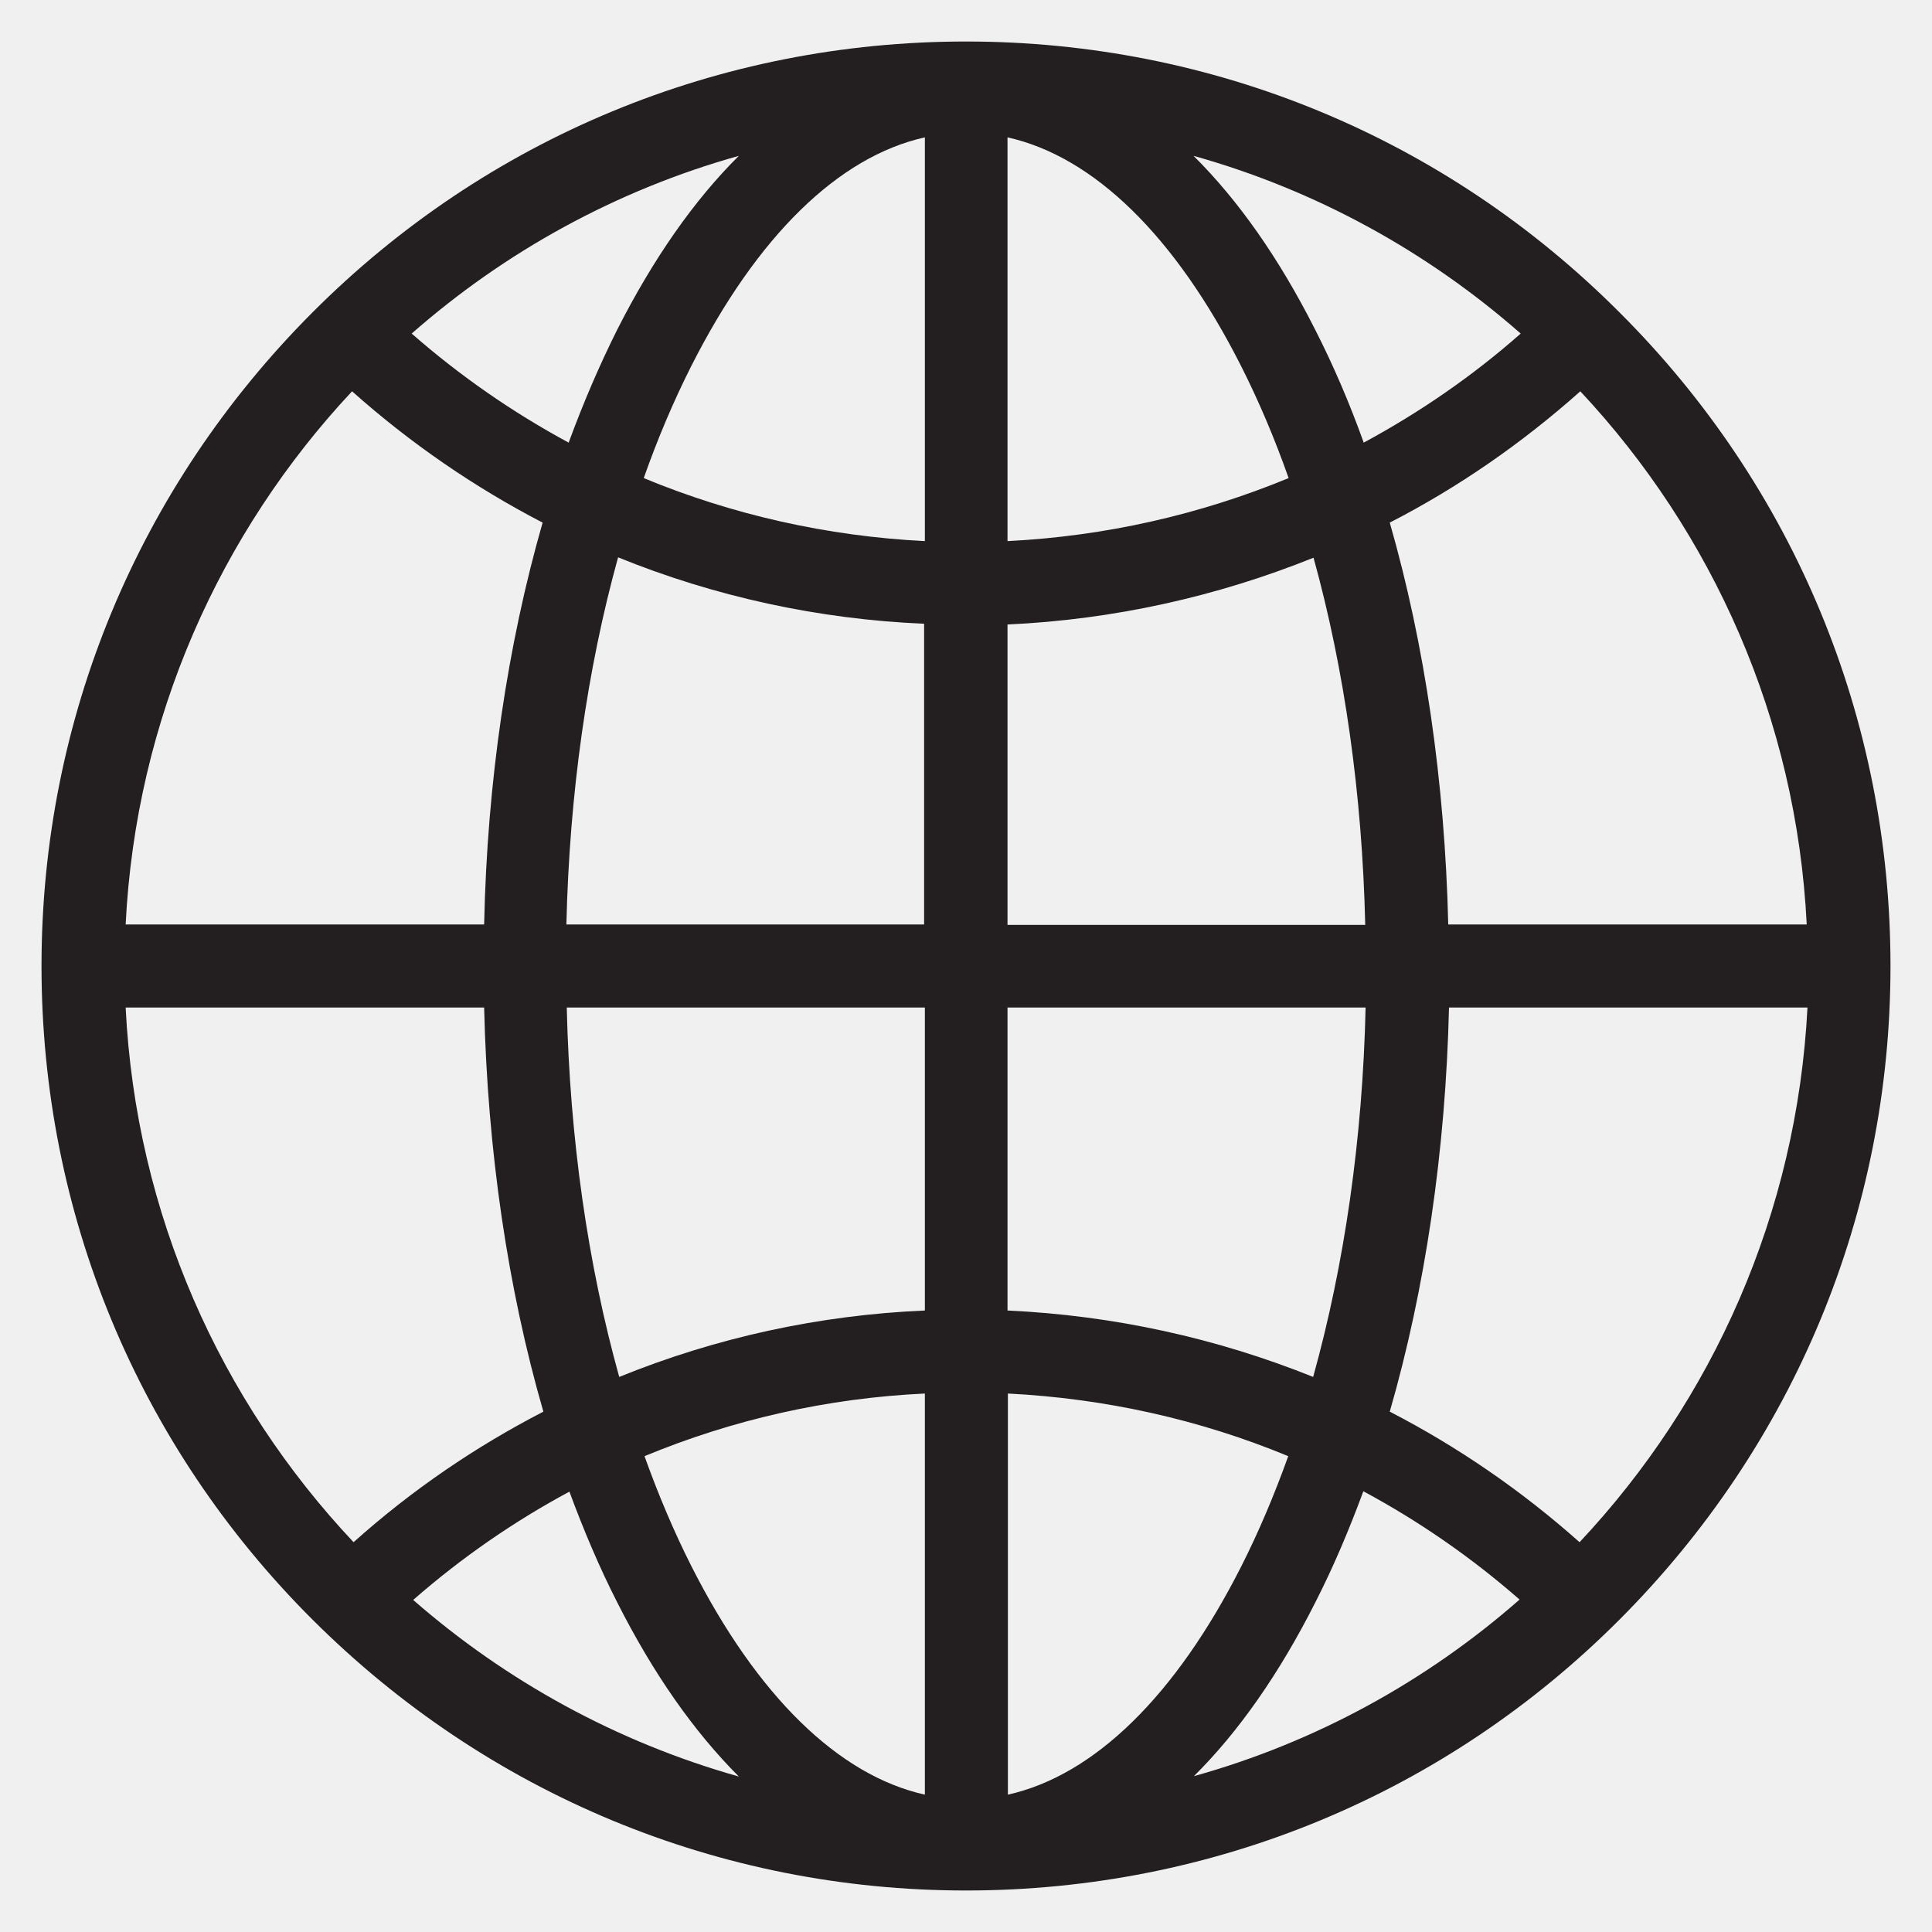
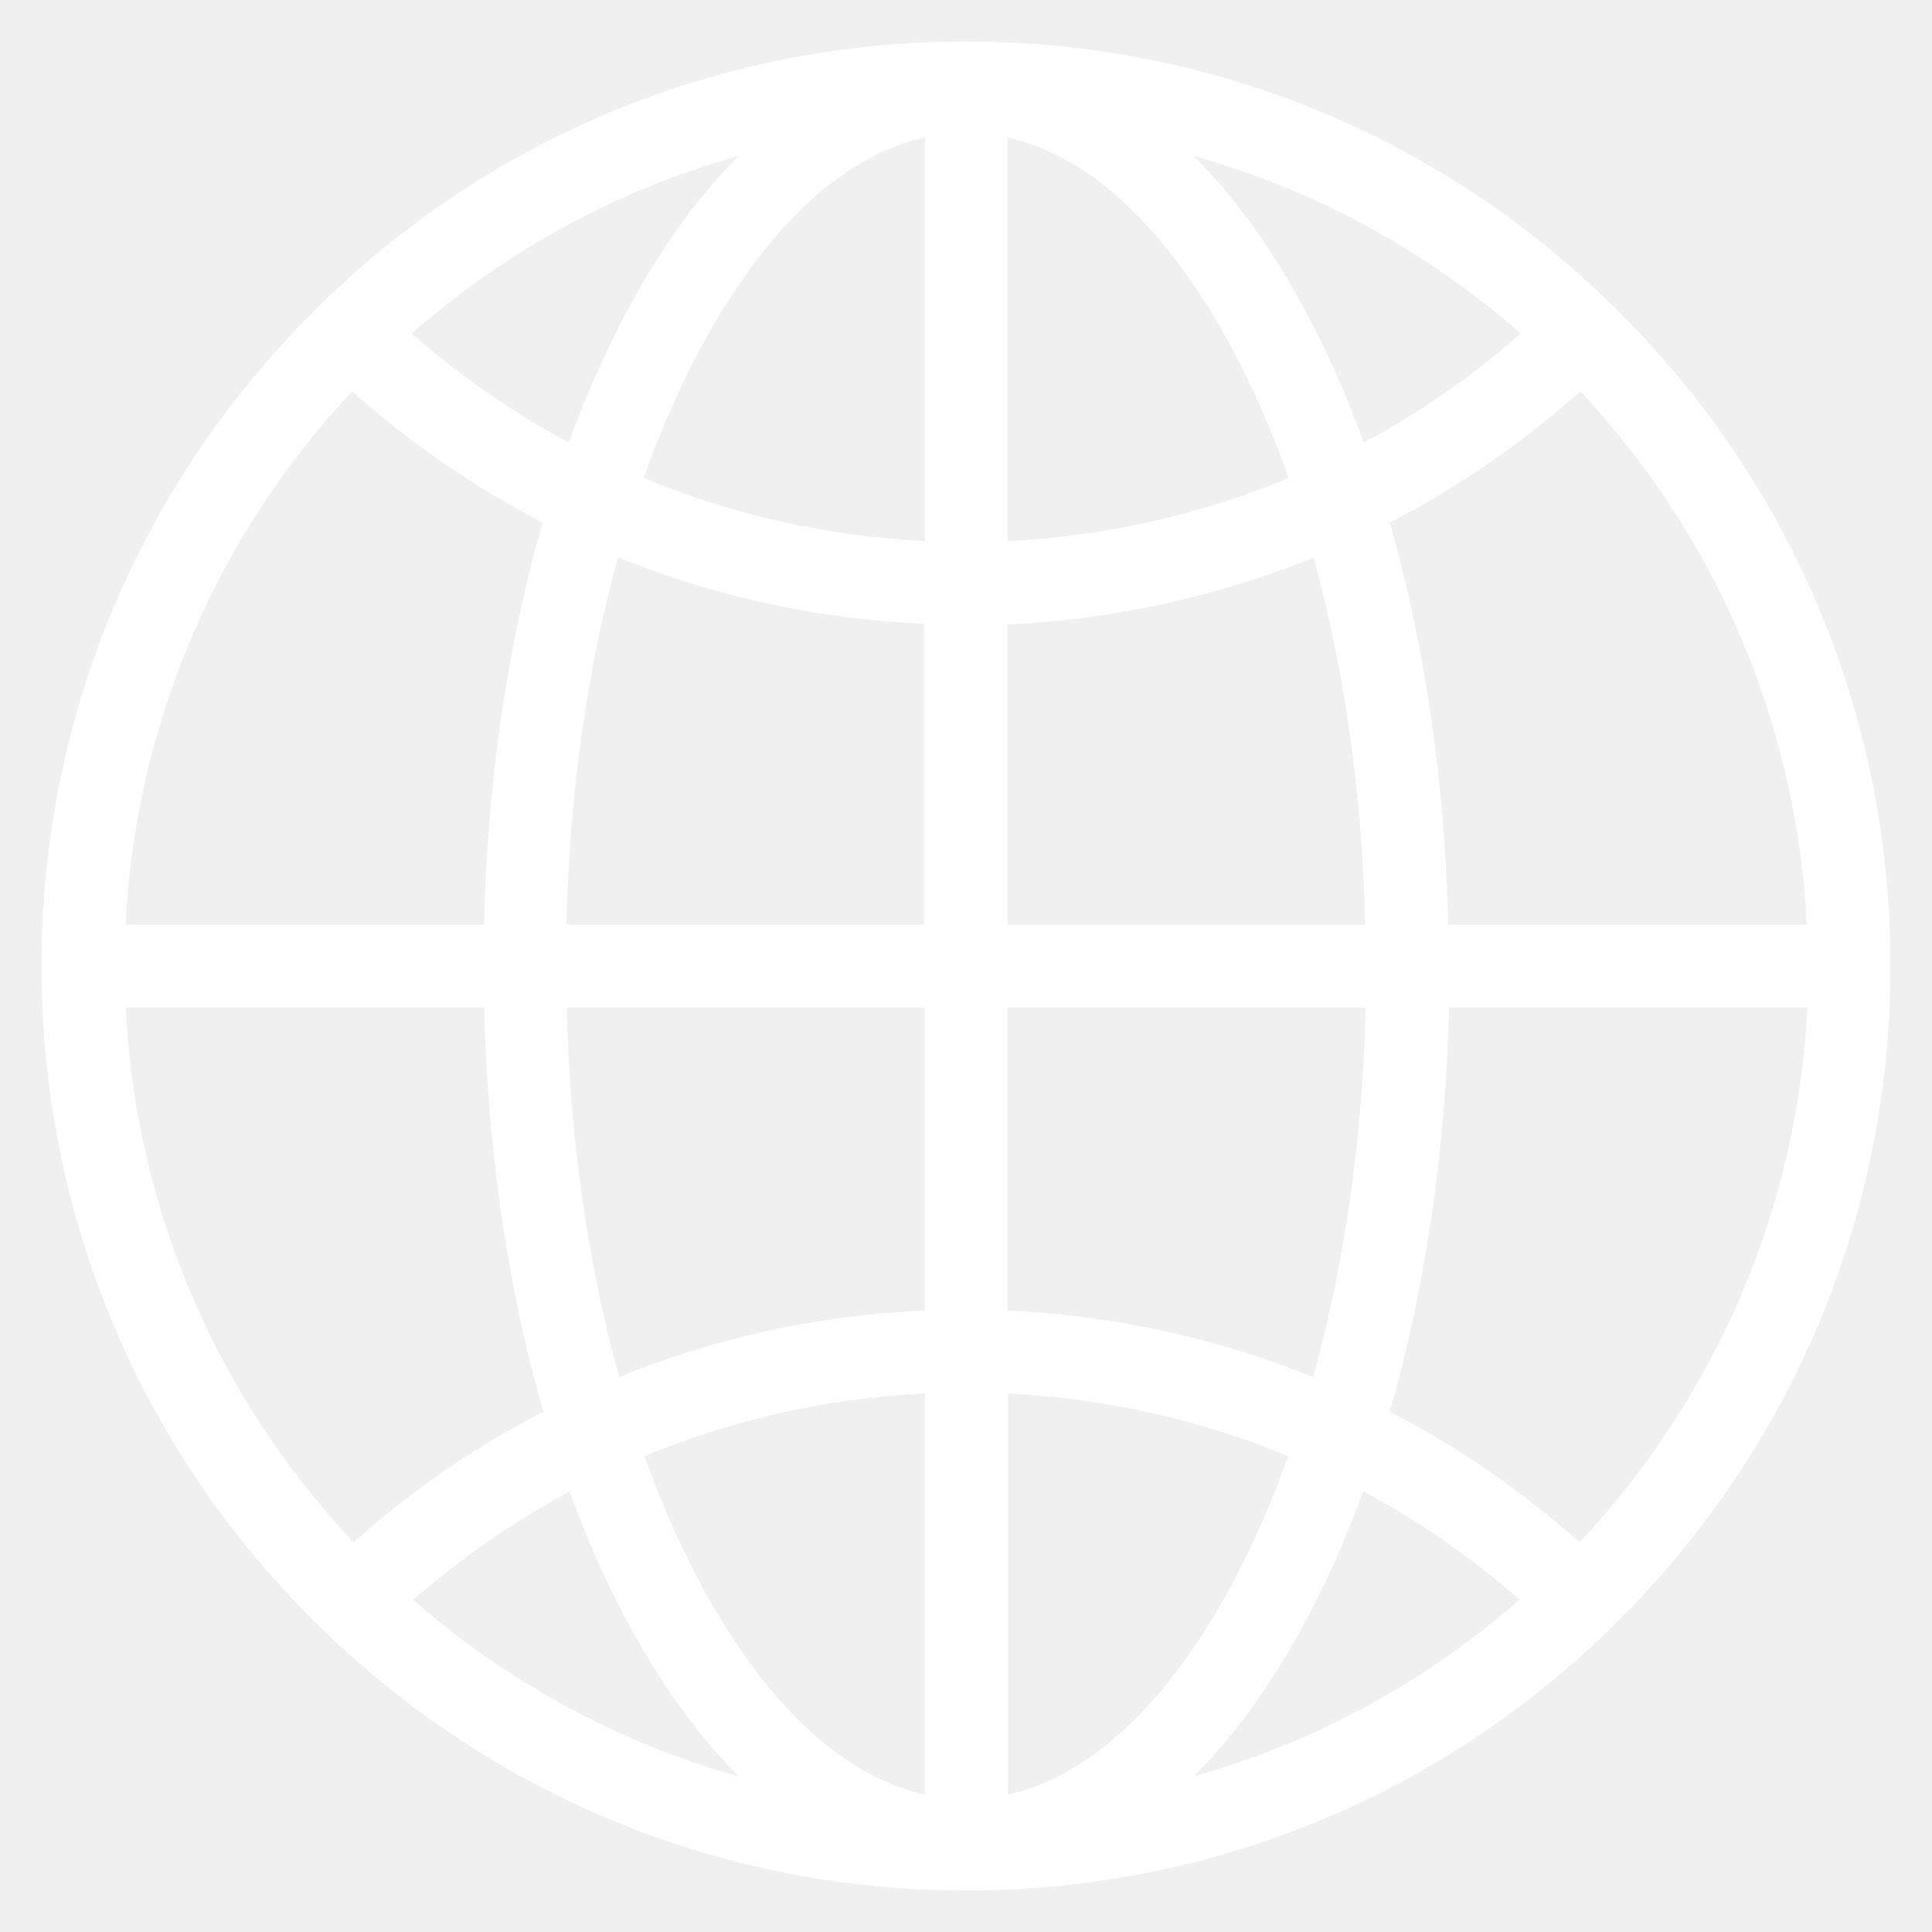
<svg xmlns="http://www.w3.org/2000/svg" version="1.1" viewBox="0 0 512 512" enable-background="new 0 0 512 512">
  <g>
-     <path fill="#231F20" d="m429.2,82.8c-46.2-46.3-107.8-71.8-173.2-71.8s-127,25.5-173.2,71.8-71.8,107.8-71.8,173.2 25.5,127 71.8,173.2 107.8,71.8 173.2,71.8 127-25.5 173.2-71.8 71.8-107.8 71.8-173.2-25.5-127-71.8-173.2zm49.6,162.2h-95c-0.9-37.8-6.2-74.2-15.5-106.5 18.1-9.3 35-21 50.5-34.8 35,37.4 57.3,86.8 60,141.3zm-211.8,22h94.9c-0.8,34.8-5.6,68.1-13.9,97.9-25.6-10.3-52.9-16.3-81-17.6v-80.3zm136-178.6c-12.8,11.3-26.8,20.9-41.6,28.9-3.8-10.6-8.1-20.6-12.9-30-9.5-18.8-20.3-34.2-32.2-46 32.5,9.1 62,25.4 86.7,47.1zm-136-52c22.9,5.1 44.5,26.2 61.9,60.6 4.7,9.3 8.9,19.2 12.6,29.7-23.5,9.7-48.6,15.4-74.5,16.7v-107zm81.1,111.4c8.2,29.6 12.9,62.7 13.7,97.3h-94.8v-79.6c28.2-1.3 55.5-7.4 81.1-17.7zm-103.1,97.2h-94.9c0.8-34.6 5.5-67.7 13.7-97.3 25.6,10.4 53,16.4 81.1,17.6v79.7zm.1-208.6v107c-25.9-1.3-51.1-7-74.5-16.7 3.7-10.5 7.9-20.4 12.6-29.7 17.4-34.4 39-55.5 61.9-60.6zm-49.3,4.9c-11.9,11.8-22.7,27.3-32.2,46-4.7,9.4-9,19.4-12.9,30-14.8-8-28.7-17.6-41.6-28.9 24.7-21.7 54.2-38 86.7-47.1zm-102.5,62.4c15.5,13.8 32.4,25.4 50.5,34.8-9.3,32.4-14.7,68.7-15.5,106.5h-95c2.7-54.5 25-103.9 60-141.3zm-60,163.3h95c0.9,38.1 6.3,74.6 15.7,107.1-18,9.3-34.9,20.8-50.3,34.6-35.3-37.5-57.7-87-60.4-141.7zm76.2,157c12.8-11.2 26.7-20.8 41.4-28.7 3.8,10.3 8,20.2 12.7,29.4 9.5,18.8 20.3,34.2 32.2,46.1-32.3-9.1-61.7-25.3-86.3-46.8zm135.6,51.6c-22.9-5.1-44.5-26.2-61.9-60.6-4.6-9.1-8.7-18.8-12.4-29.1 23.4-9.7 48.5-15.4 74.3-16.6v106.3zm-81-110.7c-8.3-29.8-13.1-63.1-13.9-97.9h94.9v80.3c-28.1,1.2-55.4,7.2-81,17.6zm103,110.7v-106.3c25.8,1.3 50.9,6.9 74.3,16.6-3.7,10.3-7.8,20-12.4,29.1-17.4,34.4-39,55.5-61.9,60.6zm49.3-4.9c11.9-11.8 22.7-27.3 32.2-46.1 4.7-9.2 8.9-19.1 12.7-29.4 14.7,7.9 28.6,17.5 41.4,28.7-24.6,21.6-54,37.8-86.3,46.8zm102.2-62c-15.4-13.7-32.3-25.3-50.3-34.6 9.4-32.5 14.8-69.1 15.7-107.1h95c-2.8,54.7-25.2,104.2-60.4,141.7z" />
+     <path fill="#FFFFFF" d="m429.2,82.8c-46.2-46.3-107.8-71.8-173.2-71.8s-127,25.5-173.2,71.8-71.8,107.8-71.8,173.2 25.5,127 71.8,173.2 107.8,71.8 173.2,71.8 127-25.5 173.2-71.8 71.8-107.8 71.8-173.2-25.5-127-71.8-173.2zm49.6,162.2h-95c-0.9-37.8-6.2-74.2-15.5-106.5 18.1-9.3 35-21 50.5-34.8 35,37.4 57.3,86.8 60,141.3zm-211.8,22h94.9c-0.8,34.8-5.6,68.1-13.9,97.9-25.6-10.3-52.9-16.3-81-17.6v-80.3zm136-178.6c-12.8,11.3-26.8,20.9-41.6,28.9-3.8-10.6-8.1-20.6-12.9-30-9.5-18.8-20.3-34.2-32.2-46 32.5,9.1 62,25.4 86.7,47.1zm-136-52c22.9,5.1 44.5,26.2 61.9,60.6 4.7,9.3 8.9,19.2 12.6,29.7-23.5,9.7-48.6,15.4-74.5,16.7v-107zm81.1,111.4c8.2,29.6 12.9,62.7 13.7,97.3h-94.8v-79.6c28.2-1.3 55.5-7.4 81.1-17.7zm-103.1,97.2h-94.9c0.8-34.6 5.5-67.7 13.7-97.3 25.6,10.4 53,16.4 81.1,17.6v79.7zm.1-208.6v107c-25.9-1.3-51.1-7-74.5-16.7 3.7-10.5 7.9-20.4 12.6-29.7 17.4-34.4 39-55.5 61.9-60.6zm-49.3,4.9c-11.9,11.8-22.7,27.3-32.2,46-4.7,9.4-9,19.4-12.9,30-14.8-8-28.7-17.6-41.6-28.9 24.7-21.7 54.2-38 86.7-47.1zm-102.5,62.4c15.5,13.8 32.4,25.4 50.5,34.8-9.3,32.4-14.7,68.7-15.5,106.5h-95c2.7-54.5 25-103.9 60-141.3zm-60,163.3h95c0.9,38.1 6.3,74.6 15.7,107.1-18,9.3-34.9,20.8-50.3,34.6-35.3-37.5-57.7-87-60.4-141.7zm76.2,157c12.8-11.2 26.7-20.8 41.4-28.7 3.8,10.3 8,20.2 12.7,29.4 9.5,18.8 20.3,34.2 32.2,46.1-32.3-9.1-61.7-25.3-86.3-46.8zm135.6,51.6c-22.9-5.1-44.5-26.2-61.9-60.6-4.6-9.1-8.7-18.8-12.4-29.1 23.4-9.7 48.5-15.4 74.3-16.6v106.3zm-81-110.7c-8.3-29.8-13.1-63.1-13.9-97.9h94.9v80.3c-28.1,1.2-55.4,7.2-81,17.6zm103,110.7v-106.3c25.8,1.3 50.9,6.9 74.3,16.6-3.7,10.3-7.8,20-12.4,29.1-17.4,34.4-39,55.5-61.9,60.6zm49.3-4.9c11.9-11.8 22.7-27.3 32.2-46.1 4.7-9.2 8.9-19.1 12.7-29.4 14.7,7.9 28.6,17.5 41.4,28.7-24.6,21.6-54,37.8-86.3,46.8zm102.2-62c-15.4-13.7-32.3-25.3-50.3-34.6 9.4-32.5 14.8-69.1 15.7-107.1h95c-2.8,54.7-25.2,104.2-60.4,141.7z" />
  </g>
</svg>
